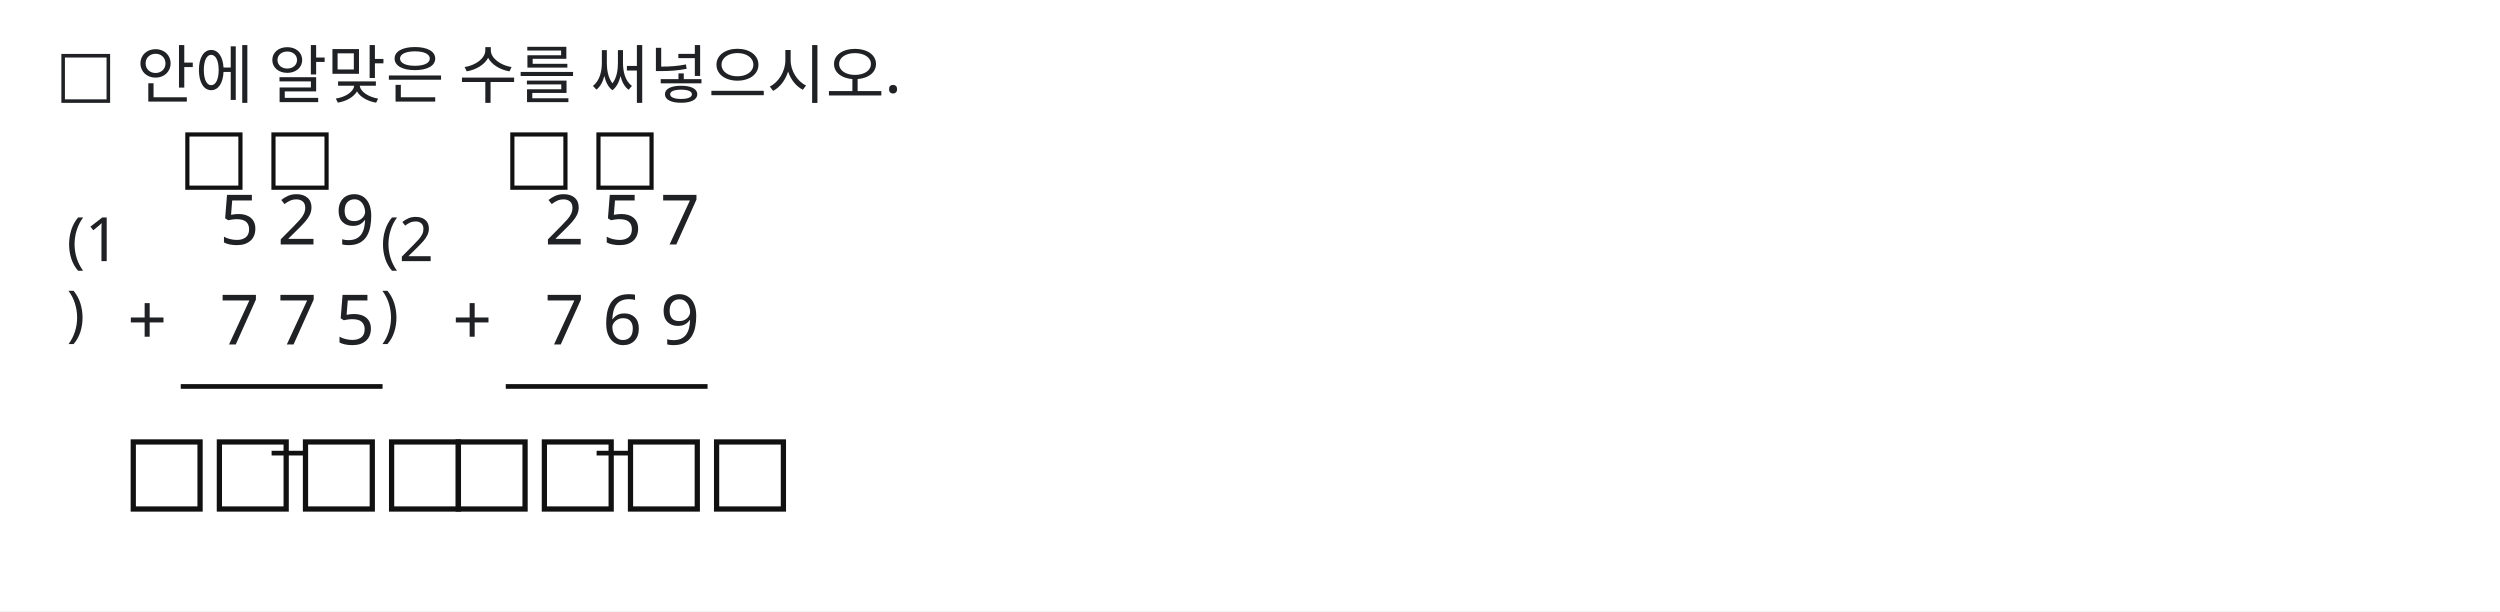
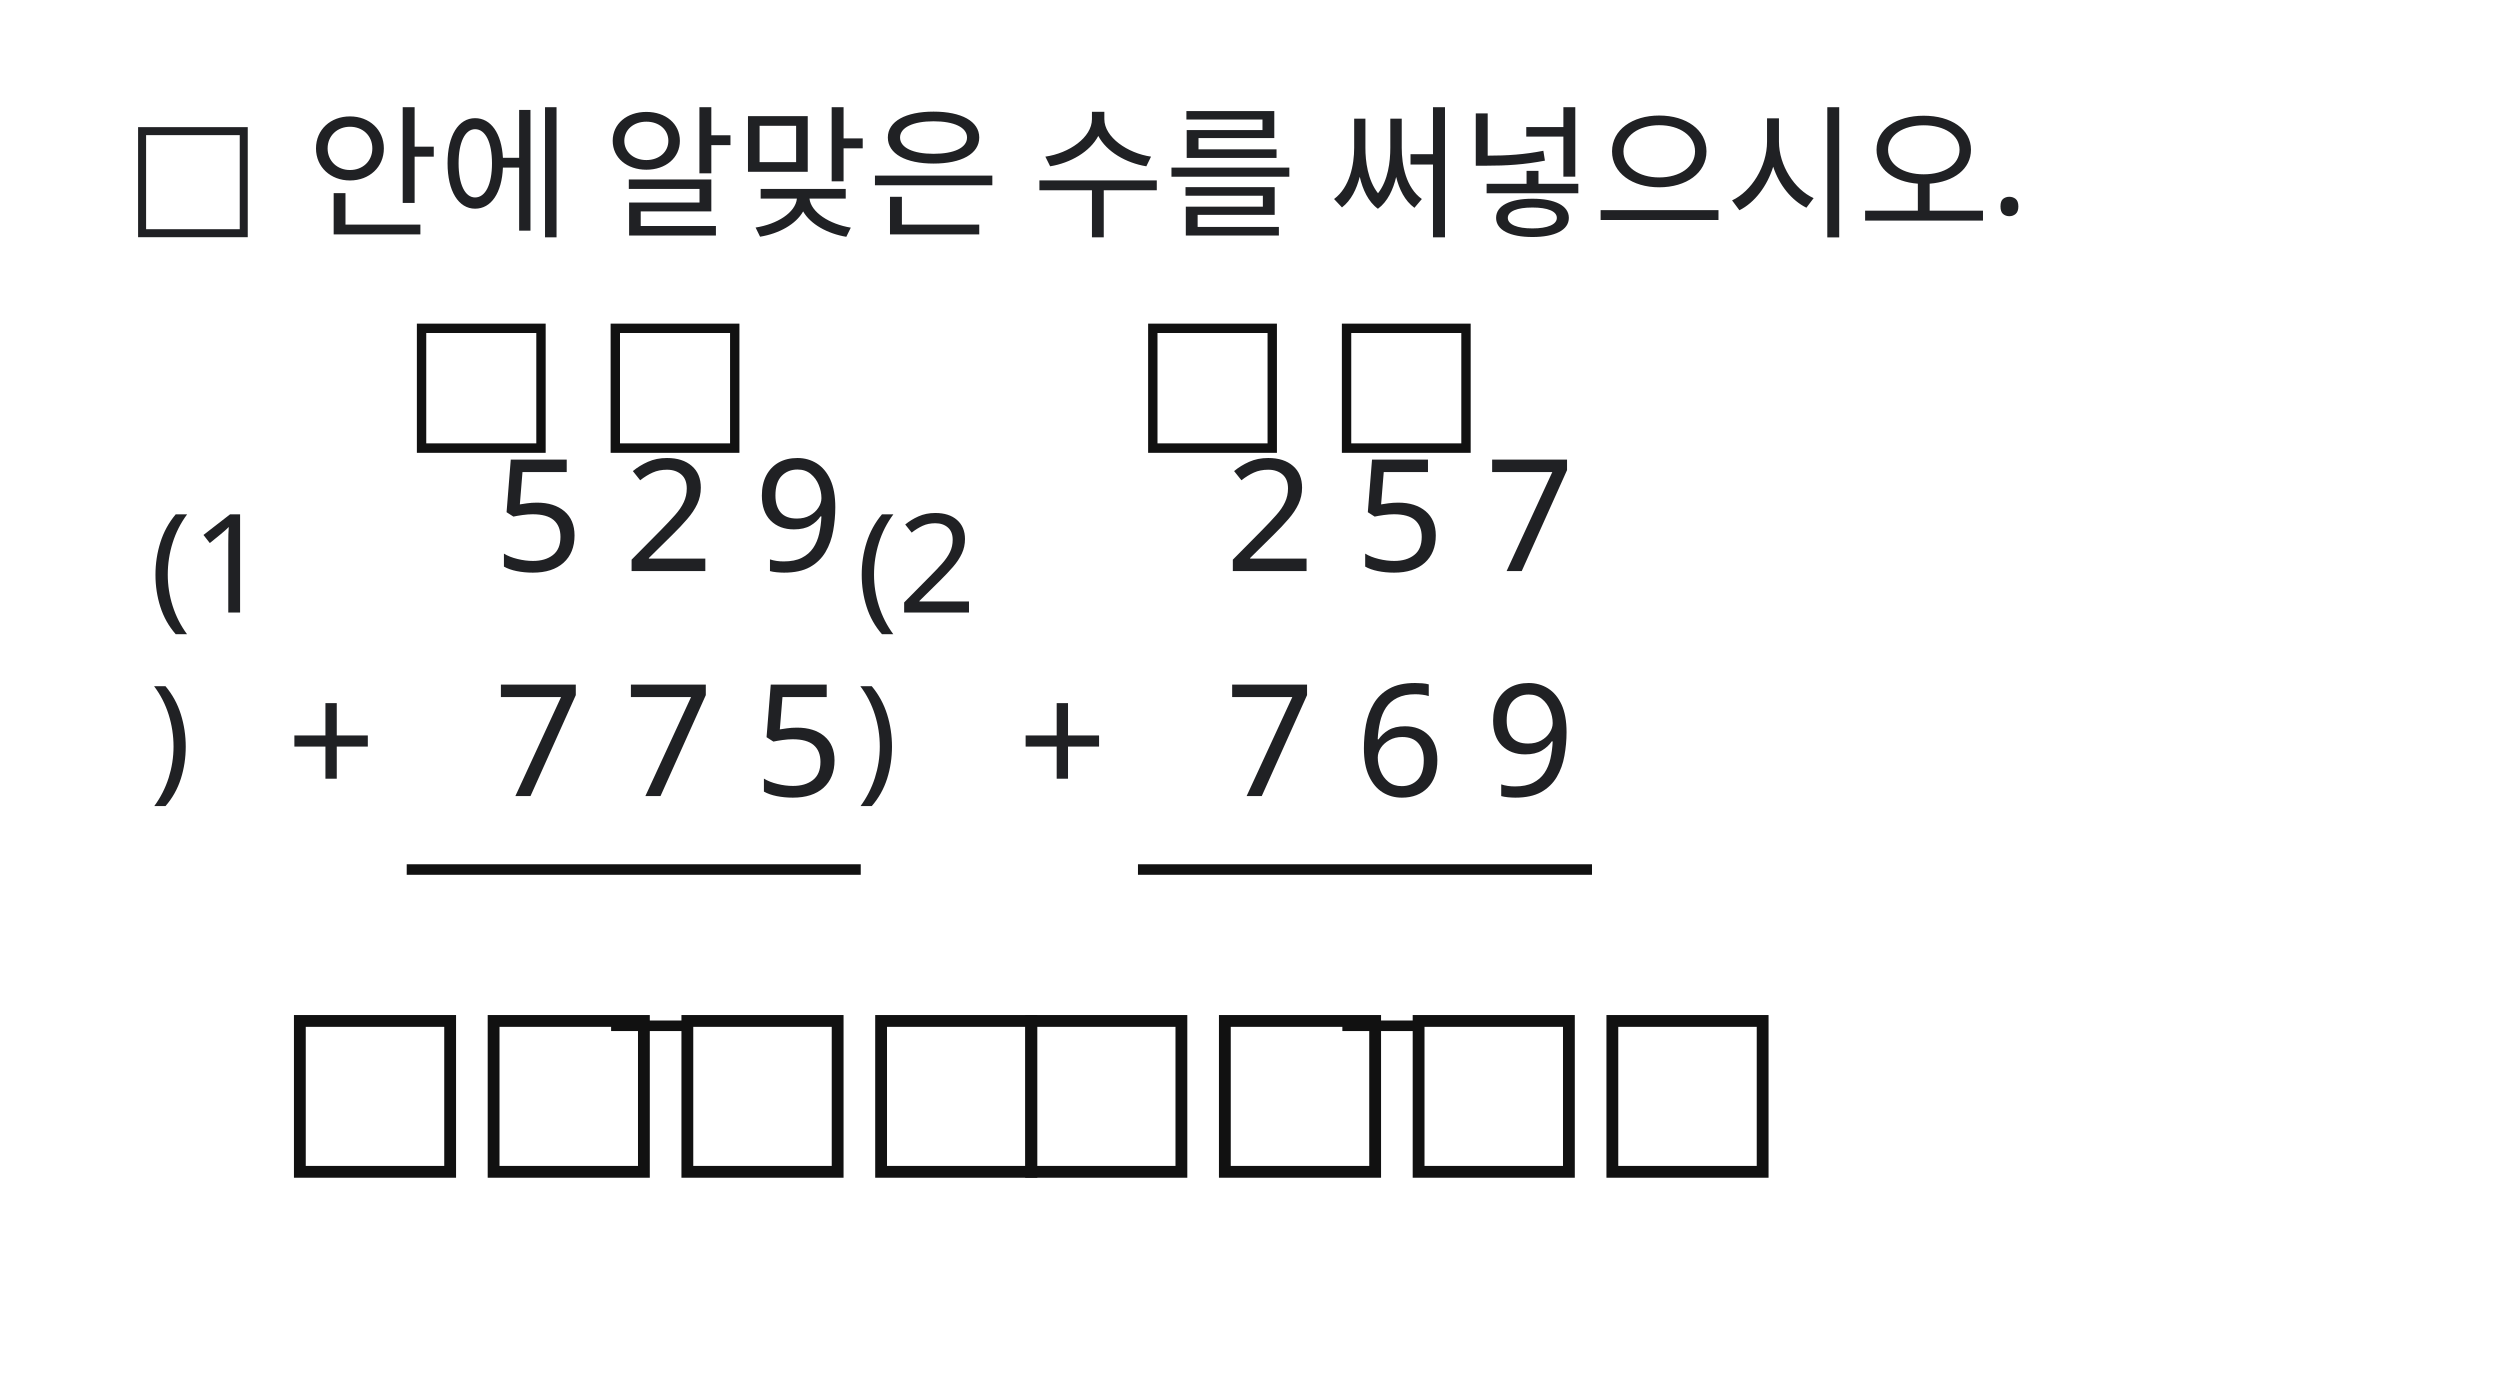
- <svg xmlns="http://www.w3.org/2000/svg" width="900" height="220" viewBox="0 0 900 220">
-   <rect x="0" y="0" width="900" height="220" fill="#FFFFFF" />
-   <text id="slot.instruction.text" x="20" y="34.2" fill="#202124" font-family="Noto Sans KR" font-size="23" max_width="840" data-slot-kind="text_box" data-box-x="20" data-box-y="8" data-box-width="840" data-box-height="34" text-anchor="start">□ 안에 알맞은 수를 써넣으시오.</text>
-   <text id="slot.problem_1_number.text" x="24" y="94" fill="#202124" font-family="Noto Sans KR" font-size="22" max_width="34" data-slot-kind="text_box" data-box-x="24" data-box-y="72" data-box-width="34" data-box-height="32" text-anchor="start" data-raw-text="(1)">
-     <tspan x="24" y="94">(1</tspan>
-     <tspan x="24" y="120.4">)</tspan>
+ <svg xmlns="http://www.w3.org/2000/svg" width="400" height="220" viewBox="0 0 400 220">
+   <rect x="0" y="0" width="400" height="220" fill="#FFFFFF" />
+   <text id="slot.instruction.text" x="20" y="35.125" fill="#202124" font-family="Noto Sans KR" font-size="23" max_width="840" data-slot-kind="text_box" data-box-x="20" data-box-y="8" data-box-width="840" data-box-height="37" data-line-height="1.25" text-anchor="start">□ 안에 알맞은 수를 써넣으시오.</text>
+   <text id="slot.problem_1_number.text" x="24" y="98" fill="#202124" font-family="Noto Sans KR" font-size="22" max_width="34" data-slot-kind="text_box" data-box-x="24" data-box-y="72" data-box-width="34" data-box-height="63" data-line-height="1.25" text-anchor="start" data-raw-text="(1)">
+     <tspan x="24" y="98">(1</tspan>
+     <tspan x="24" y="125.5">)</tspan>
  </text>
-   <text id="slot.problem_1_carry_hundreds.text" x="77" y="65" fill="#111111" font-family="Noto Sans KR" font-size="27" max_width="28" data-slot-kind="text_box" data-box-x="63" data-box-y="38" data-box-width="28" data-box-height="28" text-anchor="middle">□</text>
-   <text id="slot.problem_1_carry_tens.text" x="108" y="65" fill="#111111" font-family="Noto Sans KR" font-size="27" max_width="28" data-slot-kind="text_box" data-box-x="94" data-box-y="38" data-box-width="28" data-box-height="28" text-anchor="middle">□</text>
-   <text id="slot.problem_1_first_addend.text" x="107" y="88" fill="#202124" font-family="Noto Sans KR" font-size="25" max_width="104" data-slot-kind="text_box" data-box-x="55" data-box-y="62" data-box-width="104" data-box-height="32" text-anchor="middle">5 2 9</text>
-   <text id="slot.problem_1_plus_sign.text" x="53" y="124" fill="#202124" font-family="Noto Sans KR" font-size="25" max_width="24" data-slot-kind="text_box" data-box-x="41" data-box-y="98" data-box-width="24" data-box-height="32" text-anchor="middle">+</text>
-   <text id="slot.problem_1_second_addend.text" x="107" y="124" fill="#202124" font-family="Noto Sans KR" font-size="25" max_width="104" data-slot-kind="text_box" data-box-x="55" data-box-y="98" data-box-width="104" data-box-height="32" text-anchor="middle">7 7 5</text>
-   <text id="slot.problem_1_line.text" x="104" y="146" fill="#111111" font-family="Noto Sans KR" font-size="20" max_width="122" data-slot-kind="text_box" data-box-x="43" data-box-y="126" data-box-width="122" data-box-height="18" text-anchor="middle" data-raw-text="───────">
+   <text id="slot.problem_1_carry_hundreds.text" x="77" y="69.125" fill="#111111" font-family="Noto Sans KR" font-size="27" max_width="28" data-slot-kind="text_box" data-box-x="63" data-box-y="38" data-box-width="28" data-box-height="42" data-line-height="1.25" text-anchor="middle">□</text>
+   <text id="slot.problem_1_carry_tens.text" x="108" y="69.125" fill="#111111" font-family="Noto Sans KR" font-size="27" max_width="28" data-slot-kind="text_box" data-box-x="94" data-box-y="38" data-box-width="28" data-box-height="42" data-line-height="1.25" text-anchor="middle">□</text>
+   <text id="slot.problem_1_first_addend.text" x="107" y="91.375" fill="#202124" font-family="Noto Sans KR" font-size="25" max_width="104" data-slot-kind="text_box" data-box-x="55" data-box-y="62" data-box-width="104" data-box-height="40" data-line-height="1.25" text-anchor="middle">5 2 9</text>
+   <text id="slot.problem_1_plus_sign.text" x="53" y="127.375" fill="#202124" font-family="Noto Sans KR" font-size="25" max_width="24" data-slot-kind="text_box" data-box-x="41" data-box-y="98" data-box-width="24" data-box-height="40" data-line-height="1.25" text-anchor="middle">+</text>
+   <text id="slot.problem_1_second_addend.text" x="107" y="127.375" fill="#202124" font-family="Noto Sans KR" font-size="25" max_width="104" data-slot-kind="text_box" data-box-x="55" data-box-y="98" data-box-width="104" data-box-height="40" data-line-height="1.25" text-anchor="middle">7 7 5</text>
+   <text id="slot.problem_1_line.text" x="104" y="146" fill="#111111" font-family="Noto Sans KR" font-size="20" max_width="122" data-slot-kind="text_box" data-box-x="43" data-box-y="126" data-box-width="122" data-box-height="33" data-line-height="1.25" text-anchor="middle" data-raw-text="───────">
    <tspan x="104" y="146">──────</tspan>
-     <tspan x="104" y="170">─</tspan>
+     <tspan x="104" y="171">─</tspan>
  </text>
-   <text id="slot.problem_1_answer_thousands.text" x="60" y="180" fill="#111111" font-family="Noto Sans KR" font-size="34" max_width="34" data-slot-kind="text_box" data-box-x="43" data-box-y="146" data-box-width="34" data-box-height="38" text-anchor="middle">□</text>
-   <text id="slot.problem_1_answer_hundreds.text" x="91" y="180" fill="#111111" font-family="Noto Sans KR" font-size="34" max_width="34" data-slot-kind="text_box" data-box-x="74" data-box-y="146" data-box-width="34" data-box-height="38" text-anchor="middle">□</text>
-   <text id="slot.problem_1_answer_tens.text" x="122" y="180" fill="#111111" font-family="Noto Sans KR" font-size="34" max_width="34" data-slot-kind="text_box" data-box-x="105" data-box-y="146" data-box-width="34" data-box-height="38" text-anchor="middle">□</text>
-   <text id="slot.problem_1_answer_ones.text" x="153" y="180" fill="#111111" font-family="Noto Sans KR" font-size="34" max_width="34" data-slot-kind="text_box" data-box-x="136" data-box-y="146" data-box-width="34" data-box-height="38" text-anchor="middle">□</text>
-   <text id="slot.problem_2_number.text" x="137" y="94" fill="#202124" font-family="Noto Sans KR" font-size="22" max_width="34" data-slot-kind="text_box" data-box-x="137" data-box-y="72" data-box-width="34" data-box-height="32" text-anchor="start" data-raw-text="(2)">
-     <tspan x="137" y="94">(2</tspan>
-     <tspan x="137" y="120.4">)</tspan>
+   <text id="slot.problem_1_answer_thousands.text" x="60" y="184.25" fill="#111111" font-family="Noto Sans KR" font-size="34" max_width="34" data-slot-kind="text_box" data-box-x="43" data-box-y="146" data-box-width="34" data-box-height="51" data-line-height="1.25" text-anchor="middle">□</text>
+   <text id="slot.problem_1_answer_hundreds.text" x="91" y="184.25" fill="#111111" font-family="Noto Sans KR" font-size="34" max_width="34" data-slot-kind="text_box" data-box-x="74" data-box-y="146" data-box-width="34" data-box-height="51" data-line-height="1.25" text-anchor="middle">□</text>
+   <text id="slot.problem_1_answer_tens.text" x="122" y="184.25" fill="#111111" font-family="Noto Sans KR" font-size="34" max_width="34" data-slot-kind="text_box" data-box-x="105" data-box-y="146" data-box-width="34" data-box-height="51" data-line-height="1.25" text-anchor="middle">□</text>
+   <text id="slot.problem_1_answer_ones.text" x="153" y="184.25" fill="#111111" font-family="Noto Sans KR" font-size="34" max_width="34" data-slot-kind="text_box" data-box-x="136" data-box-y="146" data-box-width="34" data-box-height="51" data-line-height="1.25" text-anchor="middle">□</text>
+   <text id="slot.problem_2_number.text" x="137" y="98" fill="#202124" font-family="Noto Sans KR" font-size="22" max_width="34" data-slot-kind="text_box" data-box-x="137" data-box-y="72" data-box-width="34" data-box-height="63" data-line-height="1.25" text-anchor="start" data-raw-text="(2)">
+     <tspan x="137" y="98">(2</tspan>
+     <tspan x="137" y="125.5">)</tspan>
  </text>
-   <text id="slot.problem_2_carry_hundreds.text" x="194" y="65" fill="#111111" font-family="Noto Sans KR" font-size="27" max_width="28" data-slot-kind="text_box" data-box-x="180" data-box-y="38" data-box-width="28" data-box-height="28" text-anchor="middle">□</text>
-   <text id="slot.problem_2_carry_tens.text" x="225" y="65" fill="#111111" font-family="Noto Sans KR" font-size="27" max_width="28" data-slot-kind="text_box" data-box-x="211" data-box-y="38" data-box-width="28" data-box-height="28" text-anchor="middle">□</text>
-   <text id="slot.problem_2_first_addend.text" x="224" y="88" fill="#202124" font-family="Noto Sans KR" font-size="25" max_width="104" data-slot-kind="text_box" data-box-x="172" data-box-y="62" data-box-width="104" data-box-height="32" text-anchor="middle">2 5 7</text>
-   <text id="slot.problem_2_plus_sign.text" x="170" y="124" fill="#202124" font-family="Noto Sans KR" font-size="25" max_width="24" data-slot-kind="text_box" data-box-x="158" data-box-y="98" data-box-width="24" data-box-height="32" text-anchor="middle">+</text>
-   <text id="slot.problem_2_second_addend.text" x="224" y="124" fill="#202124" font-family="Noto Sans KR" font-size="25" max_width="104" data-slot-kind="text_box" data-box-x="172" data-box-y="98" data-box-width="104" data-box-height="32" text-anchor="middle">7 6 9</text>
-   <text id="slot.problem_2_line.text" x="221" y="146" fill="#111111" font-family="Noto Sans KR" font-size="20" max_width="122" data-slot-kind="text_box" data-box-x="160" data-box-y="126" data-box-width="122" data-box-height="18" text-anchor="middle" data-raw-text="───────">
+   <text id="slot.problem_2_carry_hundreds.text" x="194" y="69.125" fill="#111111" font-family="Noto Sans KR" font-size="27" max_width="28" data-slot-kind="text_box" data-box-x="180" data-box-y="38" data-box-width="28" data-box-height="42" data-line-height="1.25" text-anchor="middle">□</text>
+   <text id="slot.problem_2_carry_tens.text" x="225" y="69.125" fill="#111111" font-family="Noto Sans KR" font-size="27" max_width="28" data-slot-kind="text_box" data-box-x="211" data-box-y="38" data-box-width="28" data-box-height="42" data-line-height="1.25" text-anchor="middle">□</text>
+   <text id="slot.problem_2_first_addend.text" x="224" y="91.375" fill="#202124" font-family="Noto Sans KR" font-size="25" max_width="104" data-slot-kind="text_box" data-box-x="172" data-box-y="62" data-box-width="104" data-box-height="40" data-line-height="1.25" text-anchor="middle">2 5 7</text>
+   <text id="slot.problem_2_plus_sign.text" x="170" y="127.375" fill="#202124" font-family="Noto Sans KR" font-size="25" max_width="24" data-slot-kind="text_box" data-box-x="158" data-box-y="98" data-box-width="24" data-box-height="40" data-line-height="1.25" text-anchor="middle">+</text>
+   <text id="slot.problem_2_second_addend.text" x="224" y="127.375" fill="#202124" font-family="Noto Sans KR" font-size="25" max_width="104" data-slot-kind="text_box" data-box-x="172" data-box-y="98" data-box-width="104" data-box-height="40" data-line-height="1.25" text-anchor="middle">7 6 9</text>
+   <text id="slot.problem_2_line.text" x="221" y="146" fill="#111111" font-family="Noto Sans KR" font-size="20" max_width="122" data-slot-kind="text_box" data-box-x="160" data-box-y="126" data-box-width="122" data-box-height="33" data-line-height="1.25" text-anchor="middle" data-raw-text="───────">
    <tspan x="221" y="146">──────</tspan>
-     <tspan x="221" y="170">─</tspan>
+     <tspan x="221" y="171">─</tspan>
  </text>
-   <text id="slot.problem_2_answer_thousands.text" x="177" y="180" fill="#111111" font-family="Noto Sans KR" font-size="34" max_width="34" data-slot-kind="text_box" data-box-x="160" data-box-y="146" data-box-width="34" data-box-height="38" text-anchor="middle">□</text>
-   <text id="slot.problem_2_answer_hundreds.text" x="208" y="180" fill="#111111" font-family="Noto Sans KR" font-size="34" max_width="34" data-slot-kind="text_box" data-box-x="191" data-box-y="146" data-box-width="34" data-box-height="38" text-anchor="middle">□</text>
-   <text id="slot.problem_2_answer_tens.text" x="239" y="180" fill="#111111" font-family="Noto Sans KR" font-size="34" max_width="34" data-slot-kind="text_box" data-box-x="222" data-box-y="146" data-box-width="34" data-box-height="38" text-anchor="middle">□</text>
-   <text id="slot.problem_2_answer_ones.text" x="270" y="180" fill="#111111" font-family="Noto Sans KR" font-size="34" max_width="34" data-slot-kind="text_box" data-box-x="253" data-box-y="146" data-box-width="34" data-box-height="38" text-anchor="middle">□</text>
+   <text id="slot.problem_2_answer_thousands.text" x="177" y="184.25" fill="#111111" font-family="Noto Sans KR" font-size="34" max_width="34" data-slot-kind="text_box" data-box-x="160" data-box-y="146" data-box-width="34" data-box-height="51" data-line-height="1.25" text-anchor="middle">□</text>
+   <text id="slot.problem_2_answer_hundreds.text" x="208" y="184.25" fill="#111111" font-family="Noto Sans KR" font-size="34" max_width="34" data-slot-kind="text_box" data-box-x="191" data-box-y="146" data-box-width="34" data-box-height="51" data-line-height="1.25" text-anchor="middle">□</text>
+   <text id="slot.problem_2_answer_tens.text" x="239" y="184.25" fill="#111111" font-family="Noto Sans KR" font-size="34" max_width="34" data-slot-kind="text_box" data-box-x="222" data-box-y="146" data-box-width="34" data-box-height="51" data-line-height="1.25" text-anchor="middle">□</text>
+   <text id="slot.problem_2_answer_ones.text" x="270" y="184.25" fill="#111111" font-family="Noto Sans KR" font-size="34" max_width="34" data-slot-kind="text_box" data-box-x="253" data-box-y="146" data-box-width="34" data-box-height="51" data-line-height="1.25" text-anchor="middle">□</text>
</svg>
